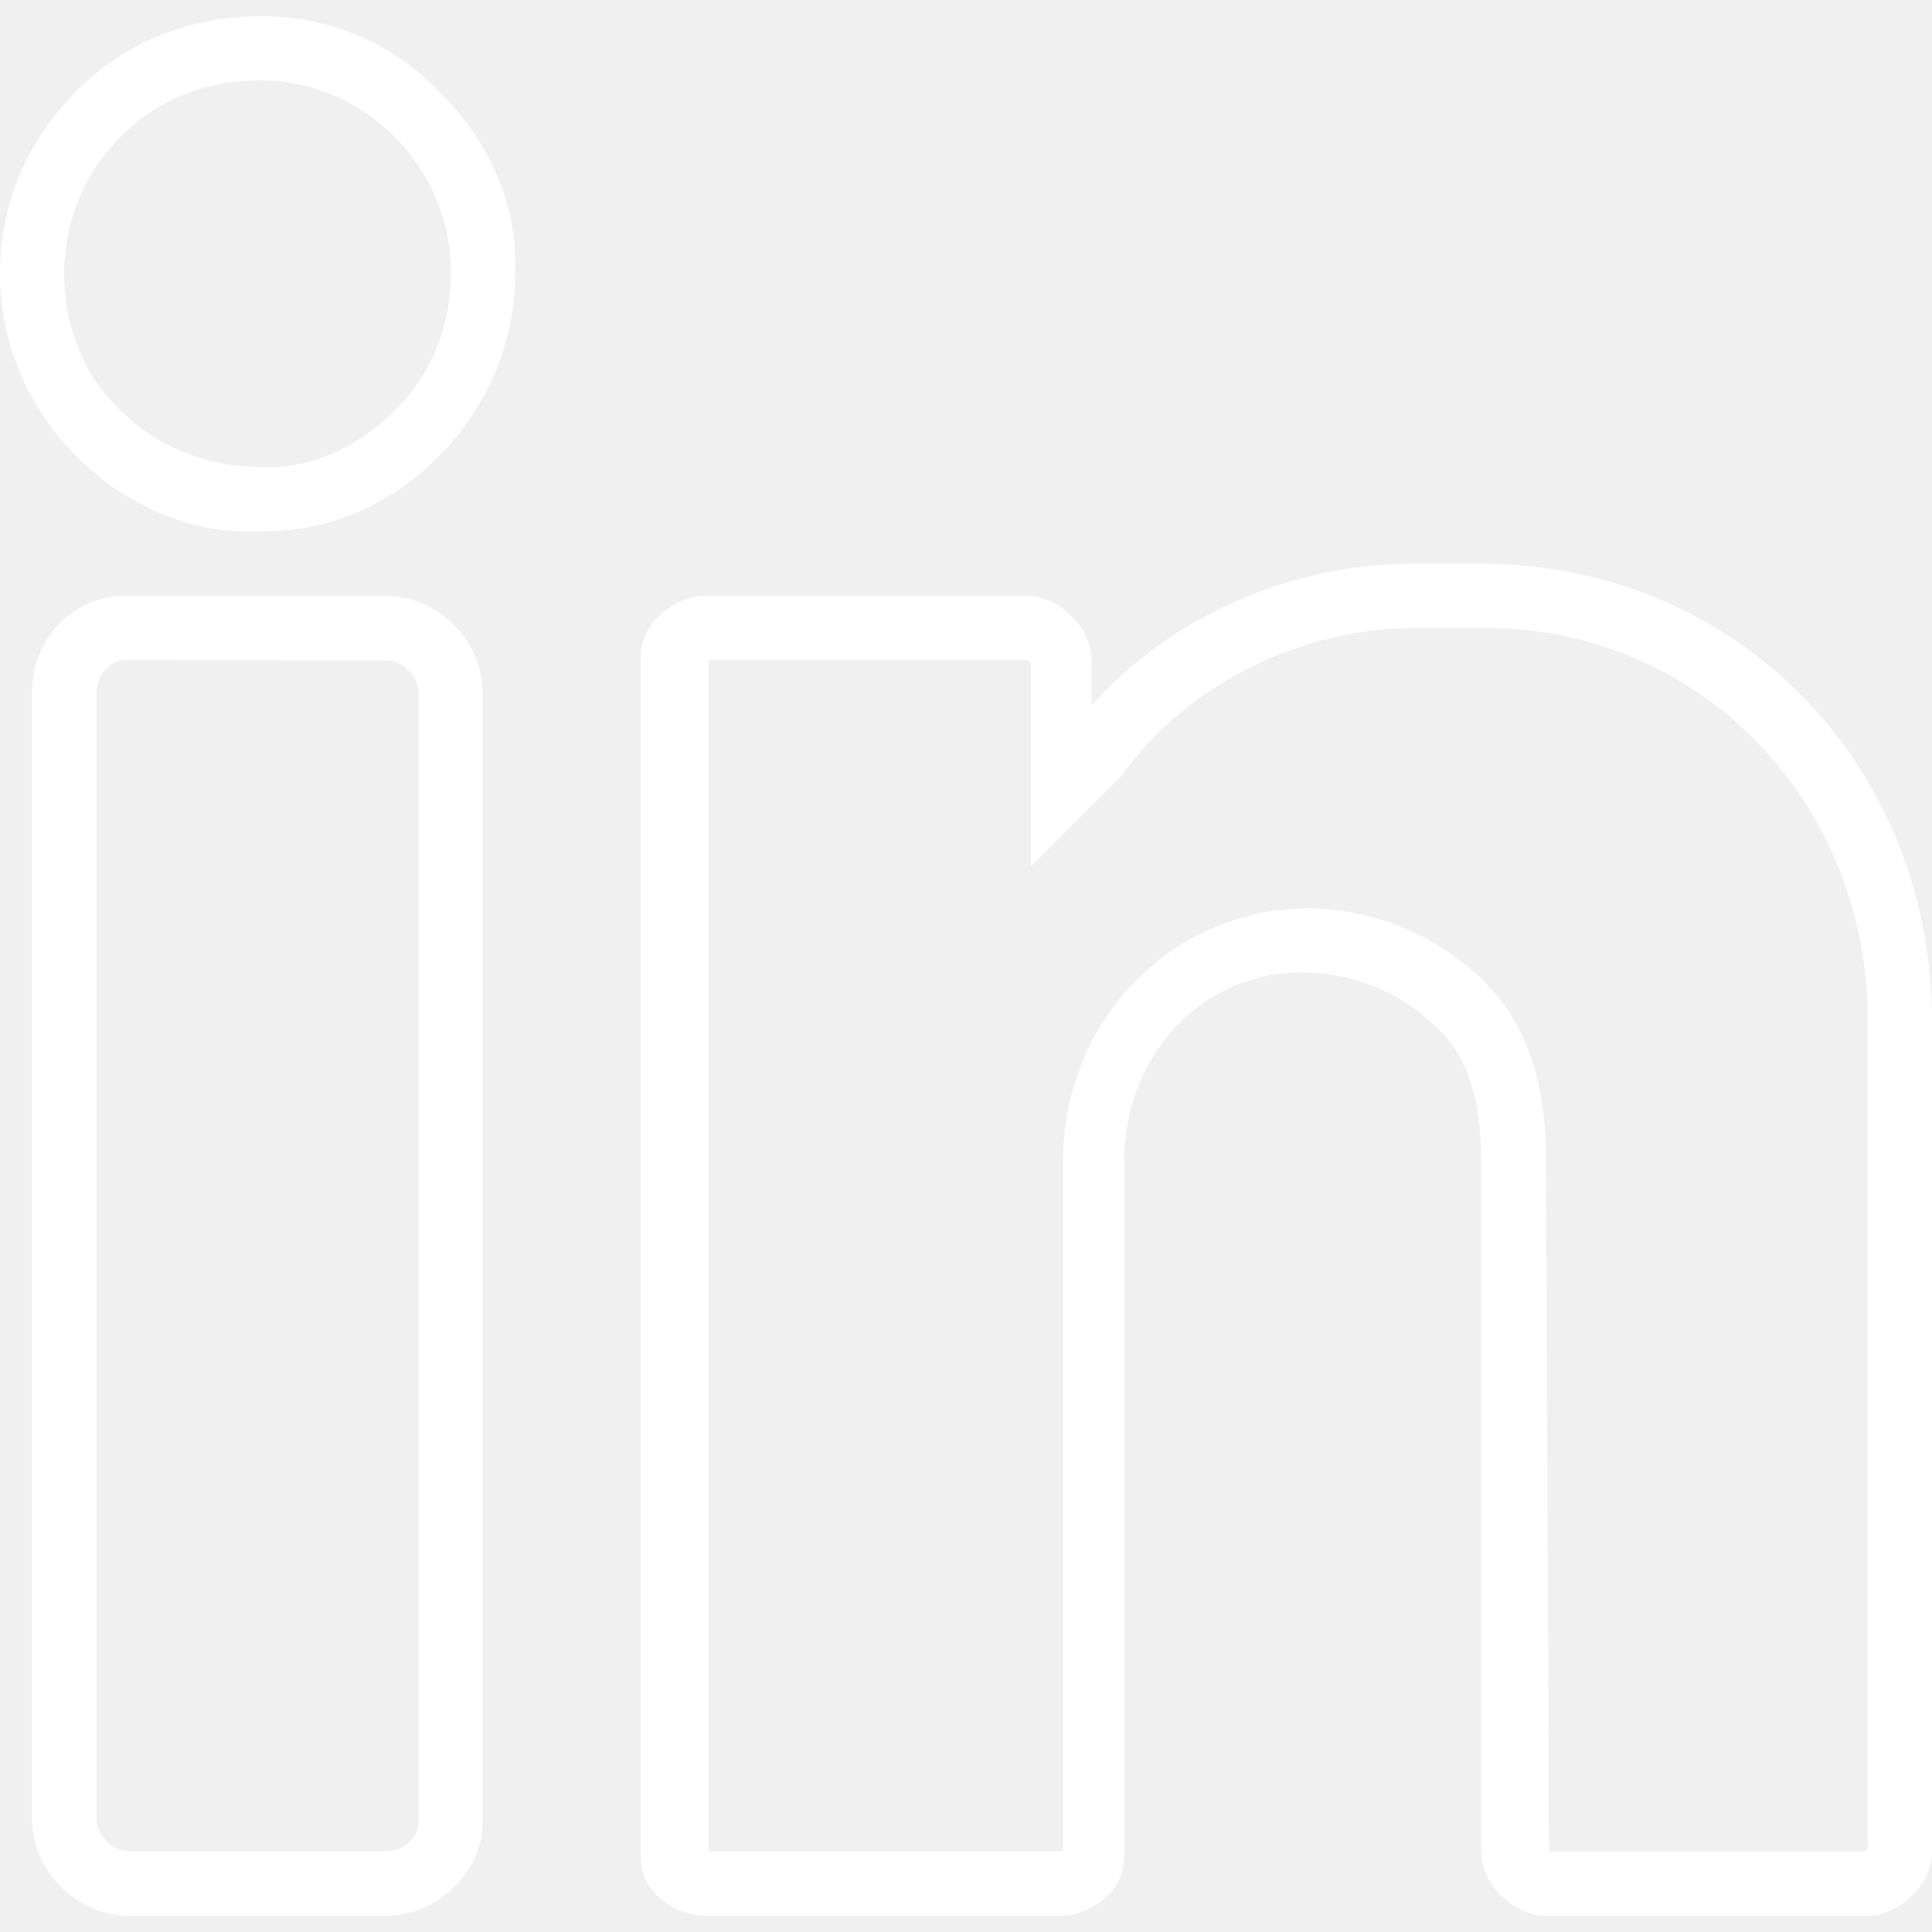
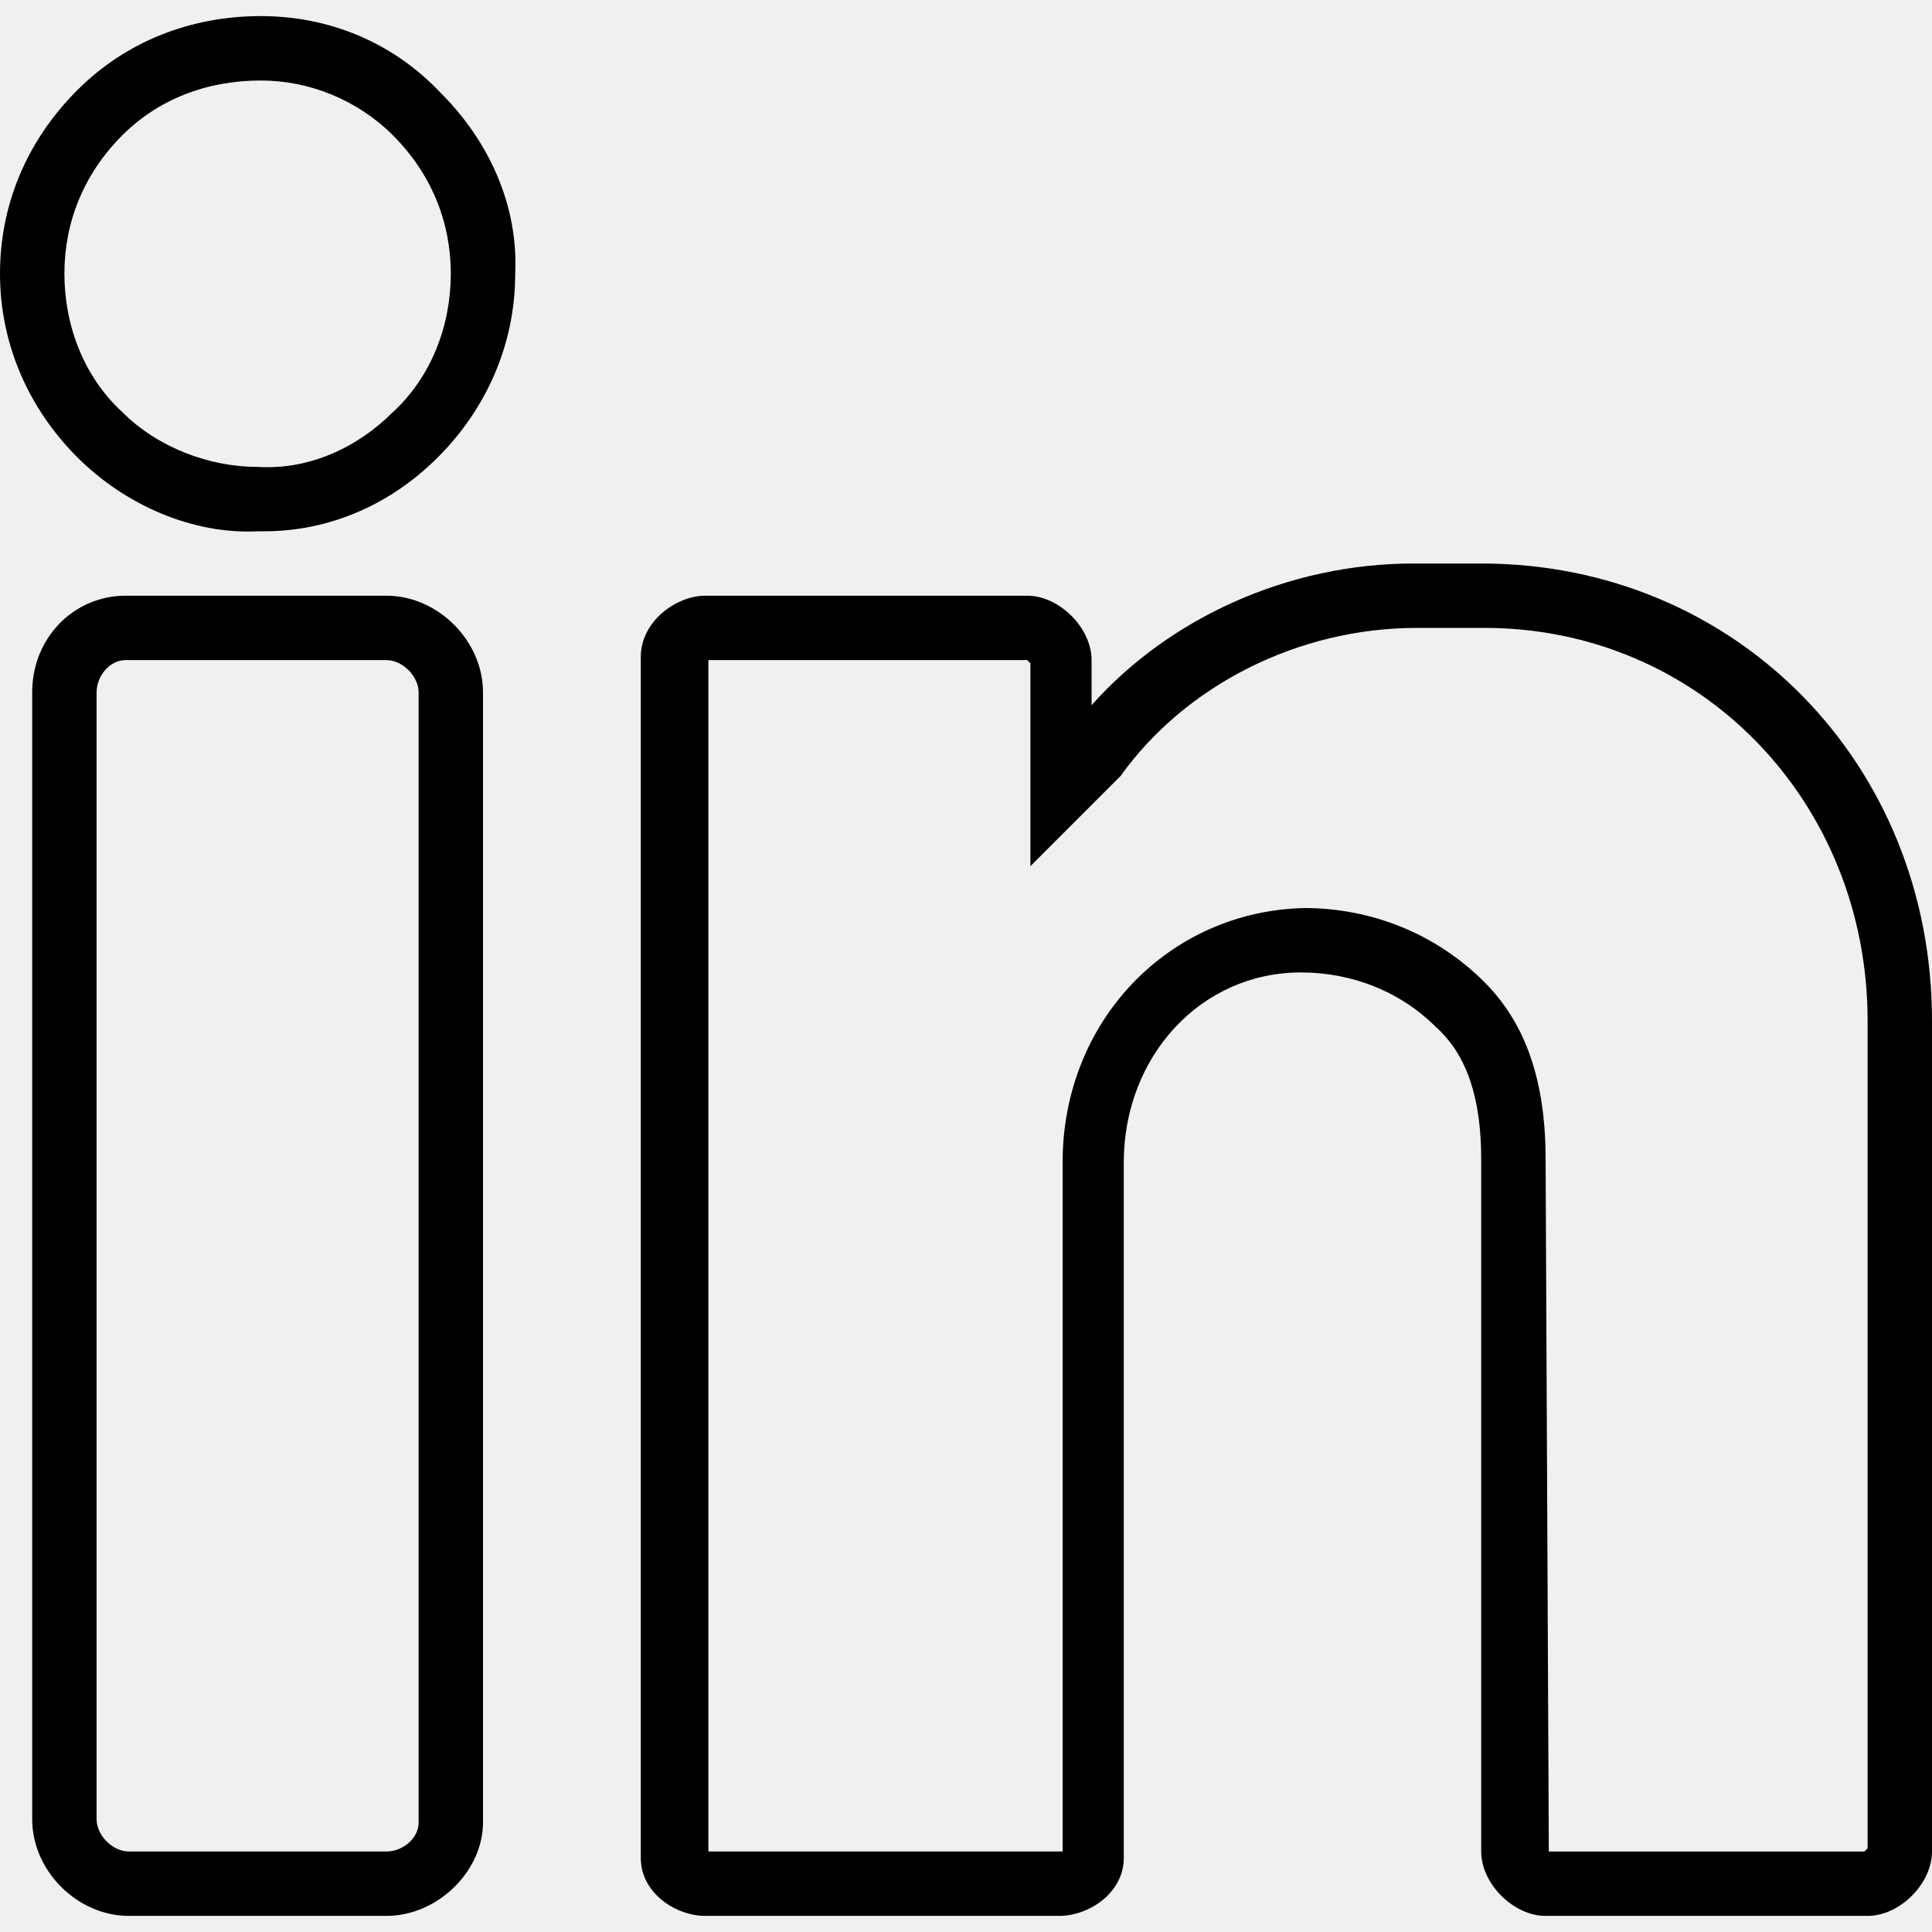
- <svg xmlns="http://www.w3.org/2000/svg" version="1.1" id="Layer_1" x="0px" y="0px" viewBox="0 0 512 512" style="enable-background:new 0 0 512 512;" xml:space="preserve">
-   <style type="text/css">
- 	.st0{fill:#FFFFFF;}
- </style>
+ <svg xmlns="http://www.w3.org/2000/svg" version="1.1" id="Layer_1" x="0px" y="0px" viewBox="-49 141 512 512" style="enable-background:new -49 141 512 512;" xml:space="preserve">
  <g transform="translate(1)">
-     <path class="st0" d="M69,140.8c-0.9,0-1.7,0-1.7,0c-17.1,0.9-35-6.8-47.8-19.6S-1,91.3-1,72.5c0-17.9,6.8-35,20.5-48.6   C32.3,11.1,49.3,4.3,68.1,4.3l0,0l0,0c17.9,0,35,6.8,47.8,20.5c12.8,12.8,20.5,29.9,19.6,47.8c0,18.8-7.7,35.8-20.5,48.6   C102.3,134,86,140.8,69,140.8z M67.3,123.7c13.7,0.9,26.5-5.1,35.8-14.5c10.2-9.4,15.4-23,15.4-36.7s-5.1-26.5-15.4-36.7   c-9.4-9.4-22.2-14.5-35-14.5l0,0c-14.5,0-27.3,5.1-36.7,14.5c-10.2,10.2-15.4,23-15.4,36.7s5.1,27.3,15.4,36.7   C40.8,118.6,54.5,123.7,67.3,123.7z" />
-     <path class="st0" d="M101.4,507.7H33.1c-13.7,0-25.6-11.9-25.6-25.6V183.5c0-14.5,11.1-25.6,24.7-25.6h69.1   c13.7,0,25.6,11.9,25.6,25.6V483C127,495.8,115.1,507.7,101.4,507.7z M32.3,174.9c-4.3,0-7.7,4.3-7.7,8.5v298.7   c0,4.3,4.3,8.5,8.5,8.5h68.3c4.3,0,8.5-3.4,8.5-7.7V183.5c0-4.3-4.3-8.5-8.5-8.5L32.3,174.9L32.3,174.9z" />
-     <path class="st0" d="M493.9,507.7h-85.3c-8.5,0-17.1-8.5-17.1-17.1V307.2c0-15.4-3.4-27.3-11.9-35c-9.4-9.4-22.2-14.5-35.8-14.5   c-26.5,0-46.9,22.2-46.9,50.3v184.3c0,9.4-9.4,15.4-17.1,15.4h-93.9c-7.7,0-17.1-6-17.1-15.4V174.1c0-9.4,9.4-16.2,17.1-16.2h85.3   c8.5,0,17.1,8.5,17.1,17.1v11.9c20.5-23,52.1-37.5,85.3-37.5h17.9c67.4,0,119.5,52.9,119.5,121.2v220.2   C511,499.2,502.5,507.7,493.9,507.7z M409.5,490.7h83.6l0.9-0.9V270.5c0-58-44.4-104.1-101.5-104.1h-17.9   c-31.6,0-61.4,15.4-78.5,39.3l-0.9,0.9l-23,23v-53.8l-0.9-0.9h-84.5l0,0v315.7h93.9V308.1c0-37.5,28.2-66.6,64-67.4   c17.9,0,35,6.8,47.8,19.6c11.1,11.1,16.2,26.5,16.2,46.9L409.5,490.7C408.6,489.8,409.5,490.7,409.5,490.7z" />
+     <path d="M19.973,281.8c-0.853,0-1.707,0-1.707,0C1.2,282.653-16.72,274.973-29.52,262.173c-12.8-12.8-20.48-29.867-20.48-48.64   c0-17.92,6.827-34.987,20.48-48.64c12.8-12.8,29.867-19.627,48.64-19.627l0,0l0,0c17.92,0,34.987,6.827,47.787,20.48   c12.8,12.8,20.48,29.867,19.627,47.787c0,18.773-7.68,35.84-20.48,48.64C53.253,274.973,37.04,281.8,19.973,281.8z M18.267,264.733   c13.653,0.853,26.453-5.12,35.84-14.507c10.24-9.387,15.36-23.04,15.36-36.693s-5.12-26.453-15.36-36.693   c-9.387-9.387-22.187-14.507-34.987-14.507l0,0c-14.507,0-27.307,5.12-36.693,14.507c-10.24,10.24-15.36,23.04-15.36,36.693   s5.12,27.307,15.36,36.693C-8.187,259.613,5.467,264.733,18.267,264.733z" />
+     <path d="M52.4,648.733h-68.267c-13.653,0-25.6-11.947-25.6-25.6V324.467c0-14.507,11.093-25.6,24.747-25.6H52.4   c13.653,0,25.6,11.947,25.6,25.6v299.52C78,636.787,66.053,648.733,52.4,648.733z M-16.72,315.933c-4.267,0-7.68,4.267-7.68,8.533   v298.667c0,4.267,4.267,8.533,8.533,8.533H52.4c4.267,0,8.533-3.413,8.533-7.68v-299.52c0-4.267-4.267-8.533-8.533-8.533H-16.72z" />
+     <path d="M444.933,648.733H359.6c-8.533,0-17.067-8.533-17.067-17.067V448.2c0-15.36-3.413-27.307-11.947-34.987   c-9.387-9.387-22.187-14.507-35.84-14.507c-26.453,0-46.933,22.187-46.933,50.347v184.32c0,9.387-9.387,15.36-17.067,15.36H136.88   c-7.68,0-17.067-5.973-17.067-15.36V315.08c0-9.387,9.387-16.213,17.067-16.213h85.333c8.533,0,17.067,8.533,17.067,17.067v11.947   c20.48-23.04,52.053-37.547,85.333-37.547h17.92C409.947,290.333,462,343.24,462,411.507v220.16   C462,640.2,453.467,648.733,444.933,648.733z M360.453,631.667h83.627l0.853-0.853V411.507   c0-58.027-44.373-104.107-101.547-104.107h-17.92c-31.573,0-61.44,15.36-78.507,39.253l-0.853,0.853l-23.04,23.04v-53.76   l-0.853-0.853h-84.48l0,0v315.733H231.6V449.053c0-37.547,28.16-66.56,64-67.413c17.92,0,34.987,6.827,47.787,19.627   C354.48,412.36,359.6,427.72,359.6,448.2L360.453,631.667C359.6,630.813,360.453,631.667,360.453,631.667z" />
  </g>
</svg>
